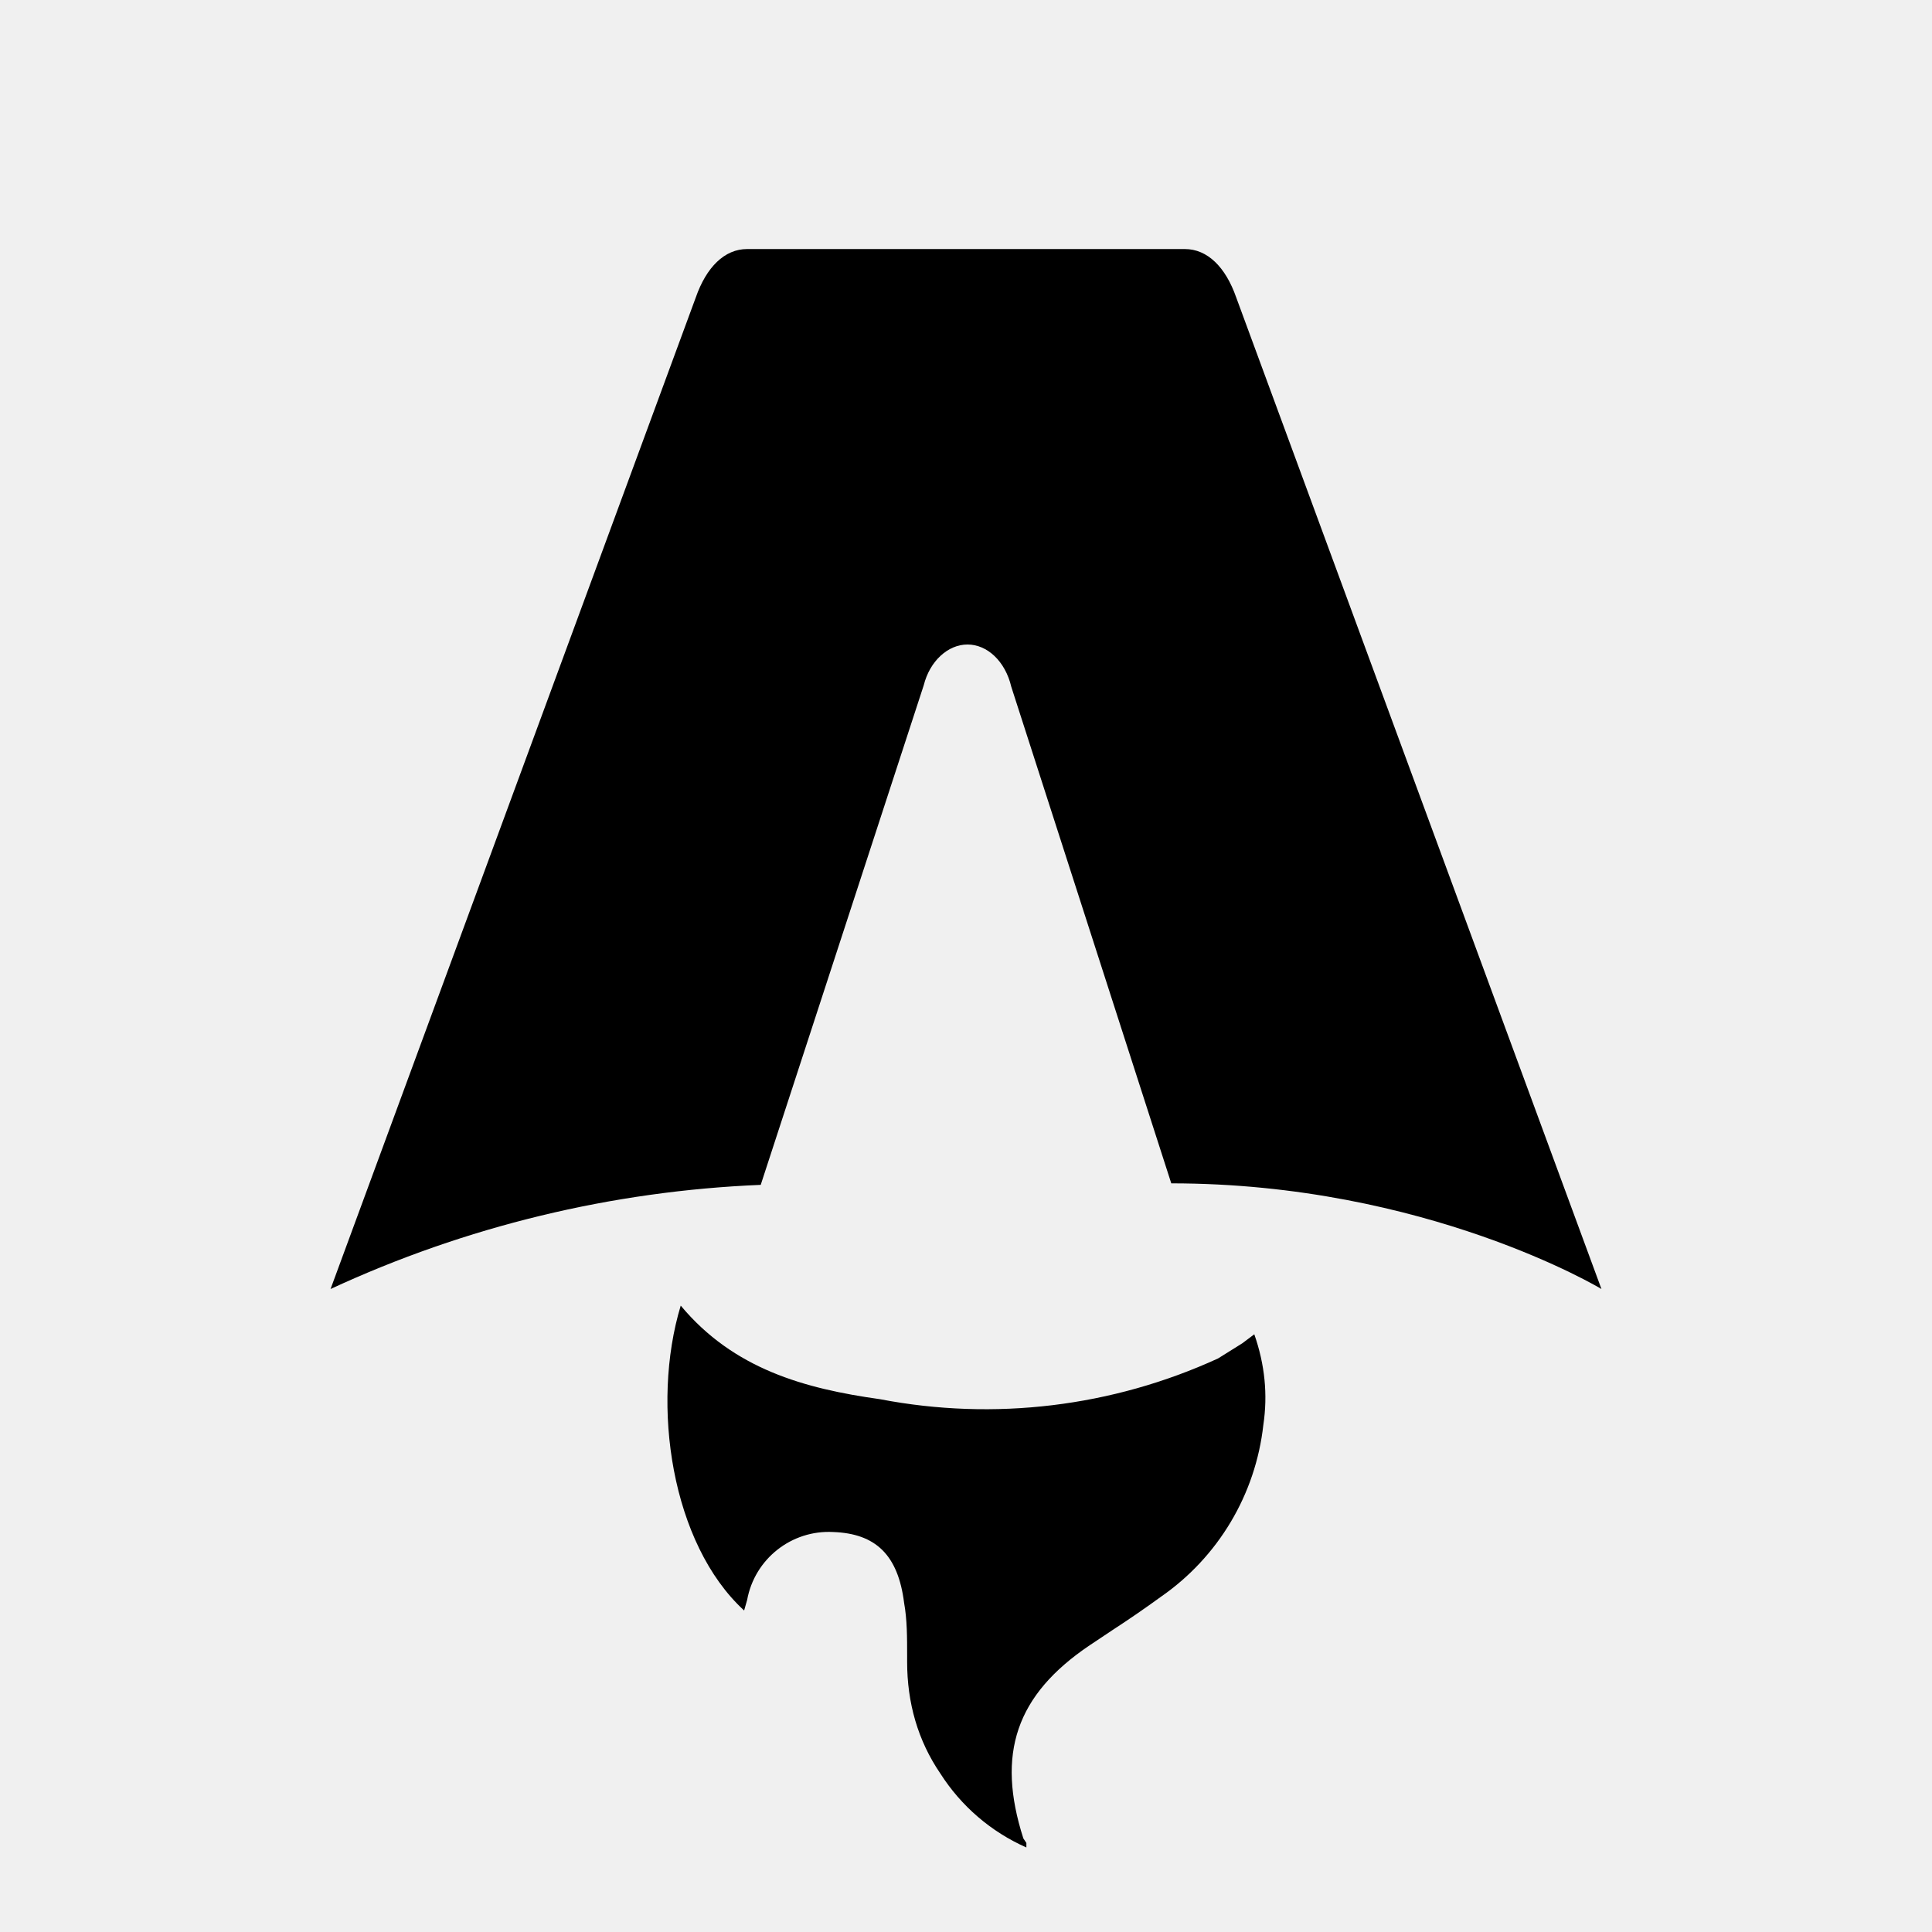
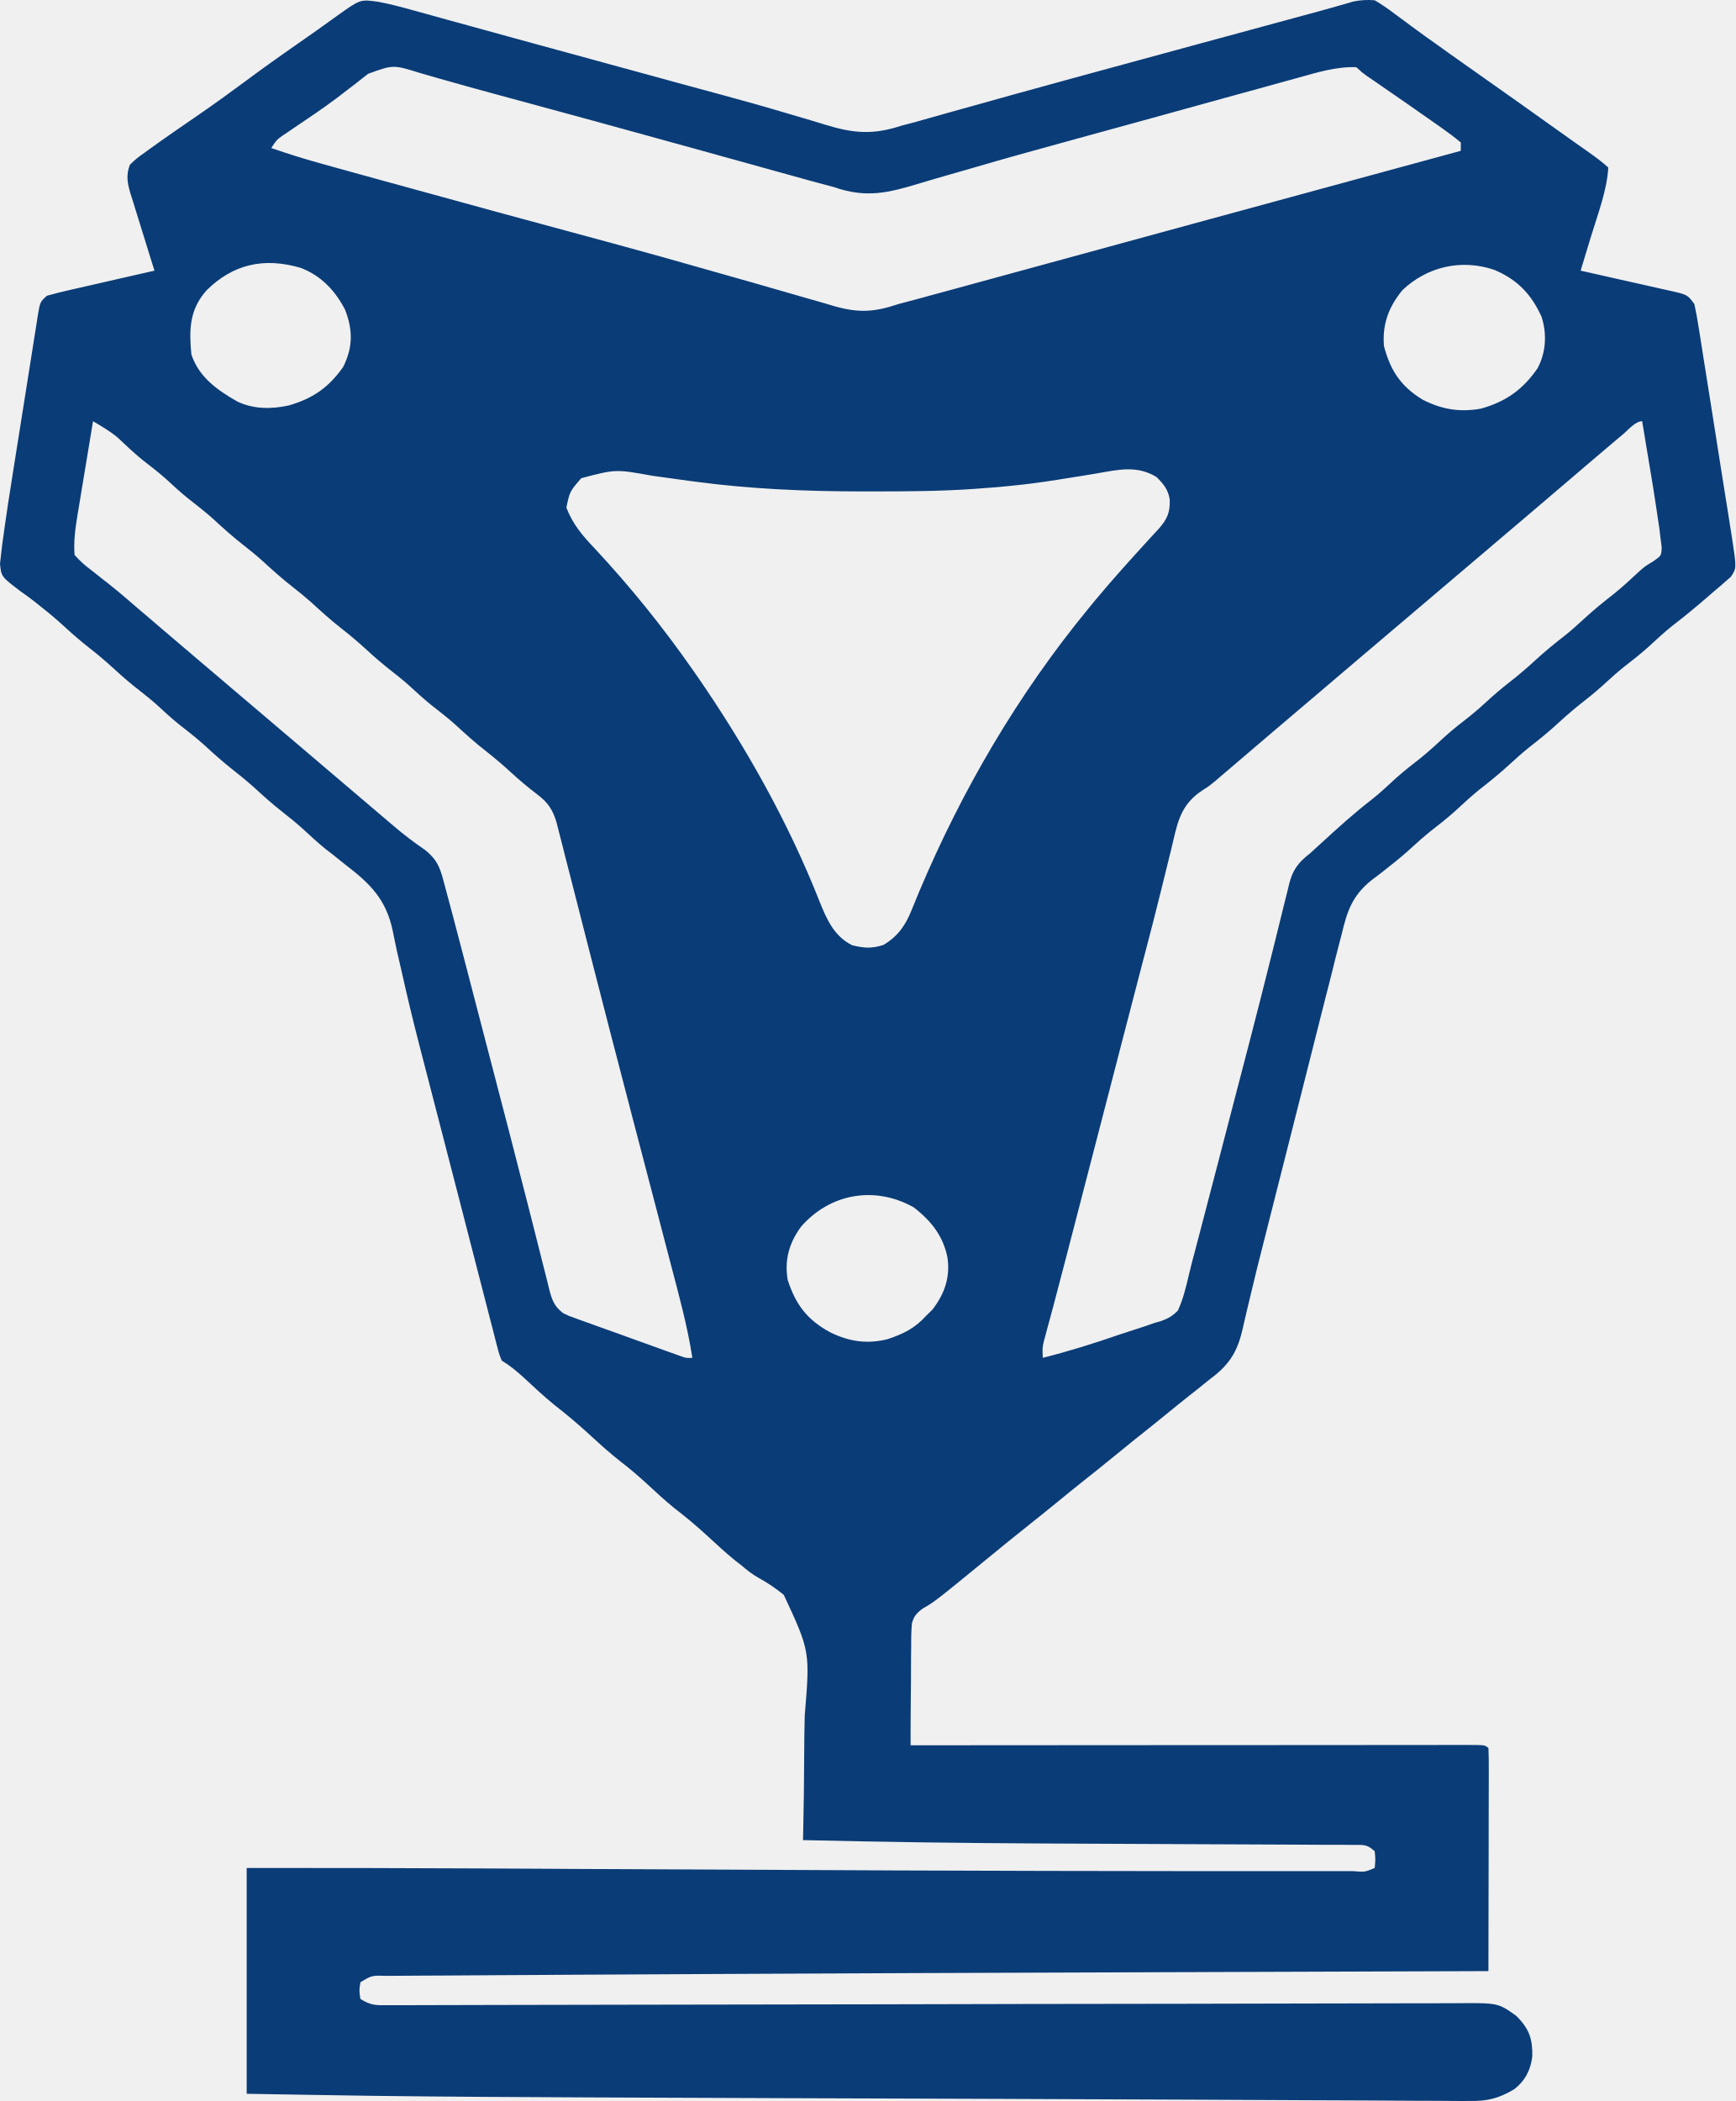
- <svg xmlns="http://www.w3.org/2000/svg" fill="none" viewBox="0 0 128 128">
-   <path d="M50.4 78.5a75.1 75.1 0 0 0-28.5 6.9l24.2-65.7c.7-2 1.9-3.2 3.4-3.2h29c1.5 0 2.7 1.2 3.4 3.2l24.2 65.7s-11.6-7-28.5-7L67 45.5c-.4-1.7-1.6-2.8-2.9-2.8-1.3 0-2.5 1.1-2.9 2.7L50.4 78.5Zm-1.1 28.2Zm-4.2-20.2c-2 6.6-.6 15.8 4.2 20.2a17.5 17.5 0 0 1 .2-.7 5.5 5.5 0 0 1 5.7-4.5c2.8.1 4.3 1.5 4.7 4.7.2 1.1.2 2.3.2 3.5v.4c0 2.7.7 5.2 2.2 7.4a13 13 0 0 0 5.7 4.9v-.3l-.2-.3c-1.8-5.6-.5-9.5 4.4-12.8l1.5-1a73 73 0 0 0 3.2-2.2 16 16 0 0 0 6.8-11.4c.3-2 .1-4-.6-6l-.8.6-1.6 1a37 37 0 0 1-22.4 2.7c-5-.7-9.7-2-13.2-6.2Z" />
-   <style>
-         path { fill: #000; }
-         @media (prefers-color-scheme: dark) {
-             path { fill: #FFF; }
-         }
-     </style>
+ <svg xmlns="http://www.w3.org/2000/svg" width="38" height="46" viewBox="0 0 38 46" fill="none">
+   <path d="M8.28 0.039C8.541 0.087 8.793 0.155 9.047 0.226C9.107 0.242 9.168 0.259 9.23 0.276C9.433 0.332 9.637 0.388 9.84 0.445C9.986 0.485 10.132 0.525 10.278 0.565C10.602 0.654 10.927 0.743 11.251 0.833C11.845 0.996 12.439 1.158 13.033 1.32C13.141 1.35 13.248 1.379 13.356 1.409C13.518 1.453 13.68 1.497 13.842 1.541C14.712 1.779 14.712 1.779 15.088 1.882C15.335 1.949 15.582 2.017 15.83 2.083C16.279 2.205 16.726 2.329 17.17 2.462C17.371 2.522 17.573 2.581 17.774 2.64C17.869 2.668 17.963 2.696 18.057 2.726C18.677 2.919 19.112 2.959 19.738 2.752C19.837 2.726 19.937 2.699 20.036 2.674C20.133 2.647 20.229 2.619 20.325 2.592C20.442 2.559 20.558 2.527 20.674 2.494C20.767 2.468 20.767 2.468 20.863 2.441C22.648 1.939 24.438 1.454 26.229 0.967C26.366 0.93 26.504 0.892 26.642 0.855C27.154 0.716 27.666 0.577 28.178 0.438C28.234 0.422 28.291 0.407 28.349 0.391C28.456 0.362 28.564 0.333 28.672 0.304C28.885 0.246 29.098 0.188 29.31 0.127C29.369 0.11 29.428 0.093 29.488 0.076C29.536 0.062 29.583 0.048 29.631 0.034C29.795 -0 29.935 -0.007 30.103 0.006C30.259 0.099 30.394 0.191 30.536 0.3C30.621 0.362 30.705 0.424 30.789 0.486C30.854 0.534 30.854 0.534 30.919 0.583C31.11 0.725 31.305 0.863 31.5 1.001C31.578 1.057 31.656 1.113 31.734 1.169C32.02 1.372 32.306 1.574 32.593 1.776C33.034 2.086 33.474 2.398 33.912 2.711C34.076 2.828 34.24 2.944 34.404 3.061C34.469 3.107 34.469 3.107 34.535 3.154C34.618 3.213 34.702 3.272 34.785 3.33C34.936 3.438 35.082 3.544 35.218 3.668C35.188 4.174 34.988 4.688 34.84 5.175C34.807 5.284 34.807 5.284 34.773 5.395C34.72 5.572 34.666 5.749 34.612 5.926C34.718 5.95 34.718 5.95 34.827 5.974C35.088 6.032 35.35 6.091 35.611 6.151C35.725 6.176 35.838 6.202 35.952 6.227C36.114 6.263 36.277 6.3 36.44 6.337C36.49 6.348 36.541 6.359 36.594 6.371C36.953 6.454 36.953 6.454 37.103 6.658C37.14 6.832 37.172 7.003 37.198 7.178C37.207 7.231 37.215 7.284 37.224 7.338C37.252 7.514 37.28 7.689 37.307 7.865C37.327 7.987 37.346 8.109 37.365 8.231C37.406 8.487 37.447 8.743 37.487 8.999C37.538 9.327 37.59 9.655 37.642 9.982C37.683 10.234 37.722 10.486 37.762 10.739C37.781 10.859 37.8 10.98 37.82 11.101C37.847 11.27 37.873 11.439 37.9 11.608C37.907 11.658 37.915 11.708 37.924 11.759C38.029 12.443 38.029 12.443 37.9 12.631C37.864 12.662 37.828 12.693 37.791 12.725C37.751 12.761 37.711 12.796 37.67 12.832C37.627 12.868 37.584 12.904 37.54 12.941C37.497 12.979 37.454 13.017 37.409 13.055C37.152 13.278 36.889 13.495 36.617 13.704C36.434 13.85 36.265 14.009 36.093 14.167C35.919 14.323 35.735 14.466 35.55 14.61C35.423 14.712 35.303 14.819 35.184 14.928C35.024 15.077 34.858 15.216 34.684 15.352C34.495 15.499 34.316 15.652 34.141 15.813C33.926 16.012 33.701 16.195 33.468 16.376C33.328 16.489 33.196 16.608 33.064 16.729C32.849 16.927 32.624 17.11 32.391 17.291C32.204 17.443 32.029 17.606 31.853 17.768C31.679 17.924 31.495 18.067 31.31 18.211C31.183 18.313 31.063 18.419 30.944 18.529C30.783 18.678 30.618 18.817 30.444 18.953C30.401 18.986 30.359 19.02 30.316 19.055C30.223 19.128 30.13 19.2 30.035 19.27C29.608 19.613 29.499 19.953 29.381 20.448C29.35 20.565 29.35 20.565 29.319 20.685C29.263 20.898 29.21 21.112 29.158 21.326C29.102 21.552 29.044 21.777 28.985 22.003C28.876 22.432 28.768 22.861 28.66 23.291C28.528 23.82 28.393 24.348 28.259 24.877C28.11 25.462 27.961 26.047 27.814 26.632C27.763 26.836 27.711 27.041 27.659 27.245C27.566 27.608 27.475 27.97 27.39 28.334C27.362 28.456 27.332 28.579 27.302 28.702C27.265 28.853 27.23 29.005 27.196 29.157C27.076 29.642 26.892 29.905 26.468 30.217C26.381 30.287 26.294 30.357 26.208 30.427C26.163 30.462 26.119 30.496 26.074 30.532C25.912 30.659 25.753 30.789 25.593 30.919C25.35 31.118 25.105 31.315 24.857 31.51C24.698 31.638 24.54 31.767 24.382 31.896C24.139 32.095 23.893 32.292 23.646 32.487C23.486 32.614 23.328 32.743 23.171 32.872C22.97 33.036 22.768 33.2 22.565 33.36C22.247 33.611 21.935 33.867 21.622 34.123C20.474 35.063 20.474 35.063 20.204 35.219C20.067 35.323 20.014 35.382 19.969 35.541C19.954 35.711 19.951 35.878 19.953 36.049C19.952 36.111 19.951 36.173 19.95 36.236C19.948 36.434 19.948 36.631 19.948 36.828C19.947 36.962 19.946 37.096 19.944 37.229C19.941 37.557 19.939 37.885 19.94 38.212C20.005 38.212 20.069 38.212 20.136 38.212C21.711 38.211 23.285 38.21 24.859 38.209C25.621 38.209 26.382 38.209 27.143 38.208C27.807 38.207 28.47 38.207 29.134 38.207C29.485 38.207 29.837 38.206 30.188 38.206C30.518 38.206 30.849 38.206 31.179 38.206C31.301 38.206 31.422 38.206 31.544 38.205C31.709 38.205 31.875 38.205 32.04 38.205C32.089 38.205 32.138 38.205 32.188 38.205C32.518 38.206 32.518 38.206 32.593 38.273C32.6 38.426 32.602 38.576 32.601 38.729C32.601 38.776 32.601 38.824 32.601 38.873C32.601 39.031 32.6 39.189 32.6 39.348C32.6 39.457 32.6 39.566 32.599 39.676C32.599 39.964 32.599 40.253 32.598 40.541C32.597 40.835 32.597 41.129 32.596 41.423C32.596 42.001 32.595 42.579 32.593 43.156C32.476 43.157 32.476 43.157 32.357 43.157C30.463 43.163 28.569 43.17 26.674 43.176C26.436 43.177 26.198 43.178 25.959 43.179C25.912 43.179 25.864 43.179 25.816 43.179C25.161 43.182 24.506 43.184 23.851 43.186C21.293 43.194 18.735 43.204 16.178 43.217C16.035 43.217 15.891 43.218 15.748 43.219C14.599 43.224 13.451 43.23 12.303 43.237C12.212 43.238 12.121 43.238 12.03 43.239C11.985 43.239 11.94 43.239 11.894 43.24C11.582 43.242 11.27 43.243 10.957 43.245C10.543 43.247 10.128 43.25 9.713 43.253C9.561 43.254 9.409 43.255 9.257 43.255C9.051 43.256 8.844 43.258 8.638 43.259C8.547 43.26 8.547 43.26 8.454 43.26C8.141 43.25 8.141 43.25 7.892 43.4C7.864 43.583 7.864 43.583 7.892 43.767C8.129 43.91 8.222 43.904 8.502 43.903C8.631 43.903 8.631 43.903 8.763 43.903C8.859 43.903 8.954 43.902 9.05 43.902C9.152 43.901 9.253 43.901 9.355 43.901C9.634 43.901 9.914 43.9 10.193 43.899C10.494 43.898 10.796 43.898 11.097 43.897C11.619 43.897 12.141 43.895 12.663 43.894C13.418 43.892 14.174 43.891 14.929 43.89C16.156 43.888 17.382 43.887 18.608 43.884C18.682 43.884 18.755 43.884 18.831 43.884C19.873 43.882 20.915 43.88 21.956 43.877C22.03 43.877 22.103 43.877 22.179 43.877C22.252 43.877 22.325 43.877 22.401 43.876C23.622 43.873 24.843 43.872 26.064 43.871C26.818 43.87 27.572 43.868 28.325 43.866C28.841 43.864 29.358 43.863 29.874 43.863C30.172 43.863 30.47 43.863 30.768 43.861C31.041 43.86 31.314 43.859 31.587 43.86C31.686 43.86 31.784 43.86 31.883 43.859C32.802 43.851 32.802 43.851 33.199 44.133C33.489 44.417 33.561 44.645 33.554 45.023C33.518 45.315 33.402 45.555 33.152 45.746C32.816 45.944 32.569 46.007 32.172 45.999C32.118 45.999 32.063 46 32.008 46C31.823 46 31.64 45.998 31.456 45.996C31.319 45.995 31.181 45.995 31.044 45.995C30.658 45.994 30.271 45.991 29.884 45.988C29.46 45.985 29.037 45.984 28.613 45.983C27.863 45.98 27.113 45.976 26.364 45.972C24.813 45.964 23.262 45.958 21.711 45.953C20.194 45.949 18.677 45.943 17.16 45.938C16.992 45.937 16.823 45.937 16.655 45.936C15.441 45.932 14.227 45.927 13.013 45.922C12.937 45.922 12.86 45.921 12.781 45.921C11.25 45.914 9.72 45.907 8.189 45.887C8.141 45.886 8.093 45.886 8.043 45.885C7.163 45.873 6.282 45.857 5.402 45.842C5.402 44.21 5.402 42.579 5.402 40.898C7.171 40.897 8.939 40.9 10.708 40.909C11.103 40.911 11.498 40.913 11.893 40.915C11.962 40.916 12.03 40.916 12.1 40.916C12.24 40.917 12.38 40.918 12.52 40.919C12.733 40.92 12.946 40.921 13.159 40.922C17.483 40.944 21.808 40.965 26.132 40.967C26.456 40.967 26.779 40.967 27.102 40.967C27.527 40.968 27.952 40.968 28.377 40.967C28.529 40.967 28.682 40.967 28.835 40.967C29.038 40.968 29.242 40.967 29.447 40.967C29.506 40.967 29.566 40.967 29.627 40.967C29.886 40.989 29.886 40.989 30.103 40.898C30.12 40.717 30.12 40.717 30.103 40.532C29.93 40.375 29.866 40.394 29.626 40.393C29.554 40.392 29.481 40.392 29.407 40.391C29.327 40.391 29.247 40.391 29.164 40.391C29.08 40.391 28.996 40.39 28.909 40.39C28.725 40.389 28.541 40.388 28.358 40.387C28.063 40.387 27.769 40.385 27.475 40.383C27.005 40.381 26.535 40.379 26.064 40.377C25.136 40.374 24.207 40.369 23.279 40.364C23.128 40.364 22.977 40.363 22.826 40.362C21.078 40.354 19.331 40.329 17.584 40.288C17.586 40.199 17.586 40.199 17.588 40.108C17.601 39.547 17.608 38.986 17.61 38.425C17.611 38.137 17.614 37.849 17.622 37.56C17.738 36.154 17.738 36.154 17.163 34.918C16.992 34.78 16.819 34.66 16.623 34.553C16.475 34.472 16.352 34.372 16.225 34.264C16.186 34.234 16.146 34.203 16.105 34.172C15.88 33.99 15.671 33.793 15.459 33.599C15.235 33.394 15.004 33.202 14.761 33.015C14.55 32.844 14.354 32.66 14.156 32.478C13.982 32.319 13.806 32.166 13.617 32.022C13.379 31.837 13.16 31.64 12.94 31.438C12.683 31.202 12.421 30.977 12.142 30.762C11.908 30.571 11.688 30.366 11.468 30.161C11.314 30.02 11.171 29.901 10.988 29.79C10.934 29.66 10.934 29.66 10.891 29.497C10.875 29.435 10.859 29.373 10.842 29.309C10.825 29.241 10.807 29.173 10.79 29.102C10.771 29.03 10.752 28.959 10.733 28.885C10.681 28.687 10.63 28.489 10.58 28.291C10.526 28.081 10.472 27.872 10.418 27.662C10.314 27.263 10.211 26.863 10.109 26.463C9.994 26.018 9.879 25.573 9.764 25.128C9.697 24.868 9.63 24.608 9.562 24.348C9.496 24.091 9.43 23.835 9.363 23.579C9.309 23.372 9.256 23.164 9.202 22.957C9.192 22.917 9.181 22.877 9.171 22.836C9.038 22.32 8.913 21.802 8.798 21.282C8.76 21.119 8.723 20.956 8.685 20.793C8.654 20.65 8.625 20.508 8.597 20.365C8.451 19.693 8.115 19.352 7.556 18.926C7.46 18.85 7.365 18.773 7.27 18.697C7.228 18.665 7.186 18.632 7.142 18.599C6.957 18.451 6.787 18.29 6.613 18.131C6.483 18.014 6.348 17.905 6.21 17.797C5.973 17.613 5.755 17.416 5.536 17.215C5.406 17.099 5.271 16.99 5.133 16.881C4.896 16.697 4.678 16.501 4.46 16.3C4.286 16.145 4.102 16.001 3.917 15.857C3.748 15.722 3.593 15.577 3.435 15.432C3.311 15.321 3.182 15.218 3.05 15.115C2.861 14.968 2.683 14.815 2.508 14.654C2.334 14.494 2.157 14.342 1.969 14.196C1.782 14.05 1.605 13.898 1.431 13.738C1.259 13.58 1.083 13.429 0.897 13.284C0.853 13.249 0.81 13.214 0.765 13.178C0.663 13.098 0.559 13.022 0.452 12.948C0.028 12.626 0.028 12.626 0 12.343C0.008 12.278 0.015 12.213 0.023 12.146C0.036 12.032 0.036 12.032 0.049 11.916C0.061 11.832 0.073 11.748 0.085 11.663C0.091 11.619 0.097 11.575 0.103 11.53C0.152 11.178 0.207 10.827 0.263 10.476C0.281 10.364 0.299 10.252 0.316 10.14C0.353 9.907 0.39 9.674 0.427 9.441C0.475 9.142 0.522 8.843 0.569 8.545C0.605 8.314 0.642 8.084 0.679 7.853C0.696 7.743 0.713 7.633 0.731 7.522C0.755 7.369 0.779 7.216 0.804 7.063C0.814 6.994 0.814 6.994 0.825 6.925C0.877 6.611 0.877 6.611 1.027 6.475C1.203 6.426 1.377 6.383 1.555 6.343C1.634 6.325 1.634 6.325 1.713 6.307C1.88 6.269 2.047 6.231 2.213 6.193C2.326 6.167 2.439 6.141 2.552 6.115C2.829 6.052 3.106 5.989 3.383 5.926C3.364 5.867 3.345 5.807 3.326 5.746C3.257 5.525 3.188 5.304 3.12 5.082C3.091 4.987 3.061 4.891 3.031 4.795C2.987 4.658 2.945 4.52 2.903 4.382C2.889 4.34 2.876 4.297 2.862 4.254C2.791 4.018 2.755 3.84 2.844 3.607C2.987 3.471 2.987 3.471 3.181 3.332C3.216 3.306 3.252 3.28 3.288 3.254C3.639 3.001 3.997 2.756 4.354 2.51C4.692 2.278 5.023 2.039 5.351 1.795C5.739 1.507 6.131 1.227 6.529 0.951C6.816 0.753 7.099 0.55 7.382 0.346C7.888 -0.016 7.888 -0.016 8.28 0.039ZM8.061 1.616C8.02 1.648 7.978 1.68 7.936 1.713C7.87 1.765 7.87 1.765 7.804 1.818C7.709 1.89 7.615 1.963 7.52 2.035C7.471 2.073 7.422 2.111 7.372 2.149C7.07 2.376 6.754 2.587 6.439 2.799C6.37 2.846 6.37 2.846 6.301 2.894C6.26 2.921 6.22 2.948 6.178 2.976C6.057 3.064 6.057 3.064 5.94 3.241C6.319 3.373 6.699 3.49 7.087 3.597C7.147 3.613 7.206 3.63 7.267 3.647C7.467 3.702 7.667 3.758 7.867 3.813C8.012 3.853 8.157 3.893 8.302 3.933C9.163 4.171 10.024 4.407 10.886 4.642C10.934 4.655 10.982 4.668 11.03 4.681C11.523 4.815 12.016 4.949 12.509 5.082C12.76 5.15 13.012 5.218 13.263 5.286C13.313 5.299 13.363 5.313 13.415 5.327C14.143 5.525 14.869 5.728 15.595 5.936C15.901 6.024 16.208 6.11 16.515 6.197C16.806 6.279 17.096 6.363 17.386 6.448C17.522 6.488 17.659 6.527 17.795 6.565C17.96 6.612 18.125 6.659 18.289 6.709C18.823 6.856 19.153 6.831 19.671 6.658C19.799 6.623 19.929 6.589 20.058 6.555C20.198 6.517 20.337 6.479 20.477 6.441C20.554 6.42 20.631 6.399 20.71 6.378C20.92 6.32 21.13 6.263 21.339 6.206C21.518 6.157 21.696 6.109 21.874 6.06C23.28 5.677 24.686 5.293 26.091 4.908C28.056 4.371 30.021 3.836 31.988 3.302C31.988 3.241 31.988 3.181 31.988 3.119C31.846 3.001 31.706 2.896 31.554 2.79C31.51 2.759 31.465 2.727 31.419 2.695C31.273 2.591 31.125 2.488 30.978 2.386C30.926 2.35 30.874 2.314 30.82 2.276C30.614 2.133 30.408 1.99 30.201 1.848C30.155 1.817 30.109 1.785 30.062 1.752C30.021 1.724 29.98 1.697 29.938 1.668C29.834 1.593 29.834 1.593 29.699 1.471C29.263 1.454 28.827 1.59 28.416 1.705C28.351 1.723 28.286 1.741 28.219 1.759C28.004 1.818 27.79 1.877 27.575 1.937C27.423 1.979 27.271 2.021 27.119 2.062C26.717 2.173 26.315 2.284 25.913 2.395C25.594 2.483 25.275 2.571 24.956 2.659C24.72 2.724 24.485 2.788 24.249 2.853C23.938 2.939 23.626 3.025 23.315 3.11C22.647 3.293 21.98 3.477 21.317 3.672C21.051 3.749 20.784 3.826 20.517 3.902C20.395 3.938 20.272 3.974 20.15 4.011C19.451 4.223 18.97 4.345 18.257 4.095C18.103 4.053 17.948 4.012 17.793 3.971C17.622 3.924 17.451 3.877 17.281 3.829C17.187 3.803 17.093 3.777 16.999 3.751C16.801 3.696 16.602 3.641 16.404 3.586C15.934 3.455 15.464 3.325 14.994 3.195C14.889 3.166 14.783 3.137 14.678 3.108C13.568 2.8 12.457 2.497 11.345 2.196C11.283 2.179 11.22 2.162 11.156 2.145C11.035 2.112 10.914 2.079 10.793 2.046C10.47 1.959 10.148 1.87 9.826 1.778C9.756 1.758 9.686 1.738 9.613 1.718C9.479 1.68 9.344 1.641 9.21 1.602C8.611 1.415 8.611 1.415 8.061 1.616ZM4.527 6.353C4.144 6.777 4.14 7.225 4.19 7.757C4.349 8.246 4.741 8.532 5.202 8.794C5.559 8.961 5.942 8.96 6.325 8.877C6.871 8.718 7.206 8.47 7.514 8.035C7.731 7.603 7.728 7.223 7.556 6.78C7.347 6.377 7.041 6.036 6.58 5.863C5.774 5.629 5.103 5.786 4.527 6.353ZM30.709 6.353C30.402 6.728 30.268 7.107 30.305 7.574C30.441 8.094 30.659 8.449 31.15 8.749C31.562 8.961 31.956 9.031 32.424 8.948C32.992 8.792 33.357 8.514 33.67 8.062C33.855 7.712 33.876 7.312 33.758 6.939C33.543 6.462 33.242 6.127 32.723 5.909C31.993 5.66 31.245 5.844 30.709 6.353ZM2.037 9.222C1.979 9.57 1.921 9.919 1.864 10.268C1.845 10.386 1.825 10.504 1.805 10.623C1.777 10.793 1.749 10.964 1.721 11.135C1.712 11.188 1.703 11.24 1.694 11.294C1.648 11.582 1.609 11.86 1.633 12.151C1.753 12.285 1.854 12.376 1.999 12.483C2.08 12.547 2.16 12.611 2.241 12.675C2.306 12.725 2.306 12.725 2.372 12.777C2.61 12.965 2.838 13.163 3.067 13.361C3.165 13.444 3.263 13.528 3.361 13.611C3.409 13.653 3.458 13.694 3.507 13.737C3.736 13.932 3.965 14.127 4.195 14.322C4.261 14.378 4.261 14.378 4.328 14.436C4.417 14.511 4.506 14.587 4.595 14.662C4.819 14.853 5.043 15.043 5.267 15.234C5.357 15.31 5.447 15.386 5.536 15.462C6.075 15.92 6.075 15.92 6.21 16.035C6.299 16.111 6.389 16.187 6.479 16.263C6.704 16.455 6.929 16.646 7.154 16.838C7.378 17.028 7.602 17.219 7.826 17.409C7.916 17.485 8.005 17.561 8.095 17.638C8.184 17.714 8.274 17.79 8.363 17.866C8.449 17.939 8.535 18.012 8.621 18.085C8.844 18.277 9.073 18.448 9.318 18.617C9.559 18.814 9.629 18.978 9.705 19.262C9.716 19.302 9.727 19.341 9.738 19.383C9.775 19.515 9.809 19.648 9.844 19.78C9.869 19.874 9.894 19.967 9.919 20.06C10.003 20.374 10.084 20.688 10.166 21.002C10.197 21.12 10.227 21.237 10.258 21.355C10.322 21.603 10.387 21.851 10.451 22.098C10.551 22.483 10.652 22.868 10.752 23.253C11.025 24.301 11.299 25.349 11.565 26.399C11.612 26.585 11.66 26.772 11.707 26.958C11.773 27.217 11.838 27.476 11.903 27.734C11.931 27.846 11.96 27.958 11.988 28.07C12 28.119 12.012 28.168 12.024 28.219C12.085 28.452 12.13 28.599 12.334 28.752C12.461 28.814 12.461 28.814 12.602 28.863C12.656 28.882 12.709 28.902 12.764 28.922C12.822 28.942 12.879 28.963 12.938 28.984C13.027 29.016 13.027 29.016 13.117 29.049C13.242 29.094 13.367 29.139 13.492 29.183C13.684 29.252 13.876 29.321 14.068 29.391C14.189 29.434 14.31 29.478 14.432 29.522C14.489 29.543 14.547 29.563 14.606 29.585C14.659 29.604 14.713 29.623 14.767 29.642C14.814 29.659 14.861 29.676 14.909 29.693C15.027 29.735 15.027 29.735 15.161 29.729C15.054 29.034 14.867 28.357 14.688 27.675C14.654 27.544 14.619 27.412 14.585 27.281C14.493 26.93 14.402 26.579 14.31 26.227C14.156 25.643 14.004 25.058 13.851 24.474C13.813 24.326 13.774 24.179 13.736 24.031C13.477 23.042 13.221 22.053 12.968 21.062C12.939 20.951 12.911 20.84 12.882 20.728C12.763 20.265 12.645 19.801 12.527 19.337C12.479 19.152 12.432 18.966 12.384 18.781C12.363 18.696 12.341 18.611 12.32 18.527C12.291 18.412 12.262 18.298 12.232 18.184C12.208 18.089 12.208 18.089 12.183 17.992C12.098 17.718 11.995 17.565 11.754 17.385C11.557 17.234 11.371 17.079 11.19 16.912C11.017 16.752 10.839 16.601 10.652 16.454C10.415 16.27 10.197 16.074 9.979 15.873C9.805 15.717 9.621 15.574 9.436 15.43C9.268 15.294 9.112 15.15 8.954 15.005C8.83 14.894 8.701 14.791 8.569 14.688C8.38 14.54 8.202 14.388 8.027 14.226C7.853 14.067 7.676 13.915 7.488 13.769C7.252 13.585 7.034 13.388 6.815 13.187C6.685 13.071 6.55 12.961 6.411 12.853C6.175 12.669 5.957 12.473 5.738 12.272C5.608 12.155 5.473 12.046 5.335 11.938C5.098 11.754 4.88 11.557 4.662 11.356C4.488 11.201 4.304 11.058 4.119 10.913C3.95 10.778 3.794 10.633 3.637 10.488C3.47 10.34 3.293 10.204 3.116 10.066C2.928 9.913 2.753 9.748 2.579 9.582C2.411 9.441 2.227 9.335 2.037 9.222ZM35.555 9.496C35.519 9.526 35.484 9.556 35.447 9.586C35.04 9.928 34.637 10.274 34.233 10.619C33.955 10.857 33.676 11.094 33.397 11.331C33.331 11.387 33.331 11.387 33.263 11.445C33.174 11.52 33.085 11.596 32.996 11.671C32.861 11.786 32.726 11.901 32.591 12.016C32.113 12.422 31.635 12.828 31.156 13.234C30.715 13.607 30.275 13.981 29.835 14.355C29.61 14.546 29.385 14.737 29.161 14.928C29.071 15.005 28.981 15.081 28.892 15.157C28.712 15.31 28.532 15.462 28.353 15.615C28.309 15.653 28.264 15.691 28.218 15.73C28.129 15.806 28.04 15.881 27.95 15.957C27.719 16.154 27.488 16.351 27.257 16.548C27.21 16.588 27.162 16.629 27.113 16.671C27.023 16.747 26.934 16.824 26.844 16.901C26.782 16.953 26.782 16.953 26.719 17.007C26.68 17.041 26.642 17.074 26.602 17.108C26.468 17.217 26.468 17.217 26.336 17.3C25.894 17.588 25.799 17.938 25.693 18.4C25.66 18.544 25.625 18.686 25.589 18.829C25.533 19.054 25.477 19.28 25.422 19.506C25.313 19.953 25.196 20.399 25.08 20.845C25.058 20.93 25.035 21.015 25.013 21.099C24.979 21.23 24.945 21.361 24.911 21.492C24.78 21.991 24.651 22.49 24.522 22.989C24.498 23.082 24.474 23.175 24.45 23.268C24.401 23.456 24.352 23.643 24.304 23.831C24.157 24.397 24.011 24.963 23.864 25.529C23.852 25.575 23.84 25.621 23.828 25.668C23.804 25.759 23.781 25.85 23.757 25.941C23.689 26.203 23.621 26.464 23.554 26.726C23.522 26.849 23.49 26.971 23.458 27.095C23.418 27.25 23.378 27.405 23.337 27.561C23.248 27.906 23.158 28.251 23.066 28.595C23.05 28.654 23.034 28.714 23.017 28.776C22.988 28.885 22.959 28.994 22.929 29.102C22.916 29.15 22.904 29.197 22.891 29.246C22.88 29.287 22.869 29.327 22.857 29.369C22.826 29.505 22.826 29.505 22.834 29.729C23.406 29.585 23.966 29.41 24.521 29.217C24.625 29.182 24.729 29.148 24.834 29.115C24.989 29.067 25.14 29.015 25.292 28.961C25.339 28.948 25.385 28.934 25.433 28.921C25.593 28.861 25.68 28.809 25.795 28.691C25.909 28.438 25.972 28.179 26.033 27.913C26.077 27.724 26.128 27.538 26.178 27.35C26.249 27.085 26.317 26.82 26.386 26.554C26.417 26.437 26.448 26.319 26.478 26.201C26.543 25.954 26.607 25.706 26.672 25.458C26.755 25.137 26.839 24.817 26.922 24.497C27.223 23.347 27.523 22.197 27.811 21.044C27.848 20.898 27.884 20.751 27.921 20.604C27.986 20.347 28.049 20.09 28.111 19.833C28.139 19.721 28.167 19.61 28.195 19.498C28.207 19.45 28.218 19.401 28.23 19.351C28.309 19.044 28.426 18.886 28.689 18.682C28.763 18.615 28.836 18.547 28.91 18.48C29.28 18.141 29.648 17.805 30.05 17.496C30.234 17.35 30.402 17.19 30.574 17.032C30.747 16.878 30.929 16.736 31.113 16.593C31.3 16.442 31.474 16.279 31.651 16.117C31.825 15.961 32.009 15.818 32.194 15.674C32.321 15.572 32.441 15.466 32.56 15.356C32.721 15.207 32.886 15.068 33.06 14.932C33.249 14.785 33.428 14.632 33.603 14.471C33.818 14.272 34.043 14.089 34.276 13.908C34.416 13.795 34.548 13.677 34.68 13.555C34.895 13.357 35.119 13.174 35.352 12.993C35.541 12.84 35.718 12.677 35.894 12.511C36.026 12.396 36.026 12.396 36.202 12.29C36.381 12.165 36.381 12.165 36.387 11.979C36.378 11.912 36.369 11.846 36.361 11.777C36.351 11.701 36.342 11.625 36.333 11.547C36.32 11.464 36.308 11.38 36.295 11.297C36.289 11.254 36.283 11.211 36.276 11.166C36.229 10.846 36.177 10.526 36.123 10.206C36.107 10.11 36.091 10.014 36.075 9.918C36.036 9.686 35.998 9.454 35.959 9.222C35.812 9.222 35.65 9.416 35.555 9.496ZM23.995 10.369C23.808 10.401 23.619 10.431 23.431 10.46C23.338 10.475 23.245 10.49 23.152 10.505C22.8 10.561 22.449 10.607 22.094 10.641C22.012 10.649 21.93 10.657 21.845 10.665C21.749 10.672 21.652 10.68 21.555 10.687C21.454 10.694 21.454 10.694 21.35 10.703C20.579 10.757 19.809 10.76 19.035 10.759C18.966 10.759 18.898 10.759 18.826 10.759C17.614 10.757 16.436 10.706 15.236 10.547C15.183 10.54 15.13 10.533 15.076 10.526C14.812 10.491 14.55 10.455 14.287 10.417C13.481 10.271 13.481 10.271 12.728 10.47C12.476 10.761 12.476 10.761 12.402 11.114C12.542 11.477 12.753 11.726 13.028 12.014C13.805 12.848 14.517 13.731 15.161 14.654C15.191 14.697 15.222 14.741 15.253 14.785C16.327 16.338 17.261 18 17.942 19.727C18.092 20.101 18.256 20.496 18.661 20.696C18.93 20.759 19.083 20.773 19.347 20.688C19.67 20.493 19.828 20.256 19.96 19.93C19.988 19.863 20.016 19.796 20.044 19.727C20.074 19.656 20.103 19.584 20.133 19.51C21.065 17.304 22.284 15.207 23.844 13.311C23.896 13.248 23.948 13.184 24.002 13.119C24.371 12.678 24.756 12.25 25.146 11.825C25.185 11.783 25.224 11.74 25.263 11.697C25.298 11.659 25.332 11.622 25.368 11.584C25.563 11.362 25.624 11.221 25.614 10.935C25.579 10.72 25.483 10.601 25.324 10.443C24.888 10.181 24.488 10.284 23.995 10.369ZM17.544 26.854C17.277 27.215 17.176 27.588 17.248 28.02C17.417 28.547 17.665 28.896 18.189 29.175C18.598 29.373 18.992 29.433 19.439 29.319C19.79 29.202 20.034 29.079 20.276 28.813C20.324 28.767 20.371 28.72 20.419 28.672C20.688 28.323 20.81 27.961 20.747 27.532C20.655 27.07 20.4 26.736 20.007 26.433C19.138 25.948 18.167 26.142 17.544 26.854Z" fill="#0A3C77" />
</svg>
